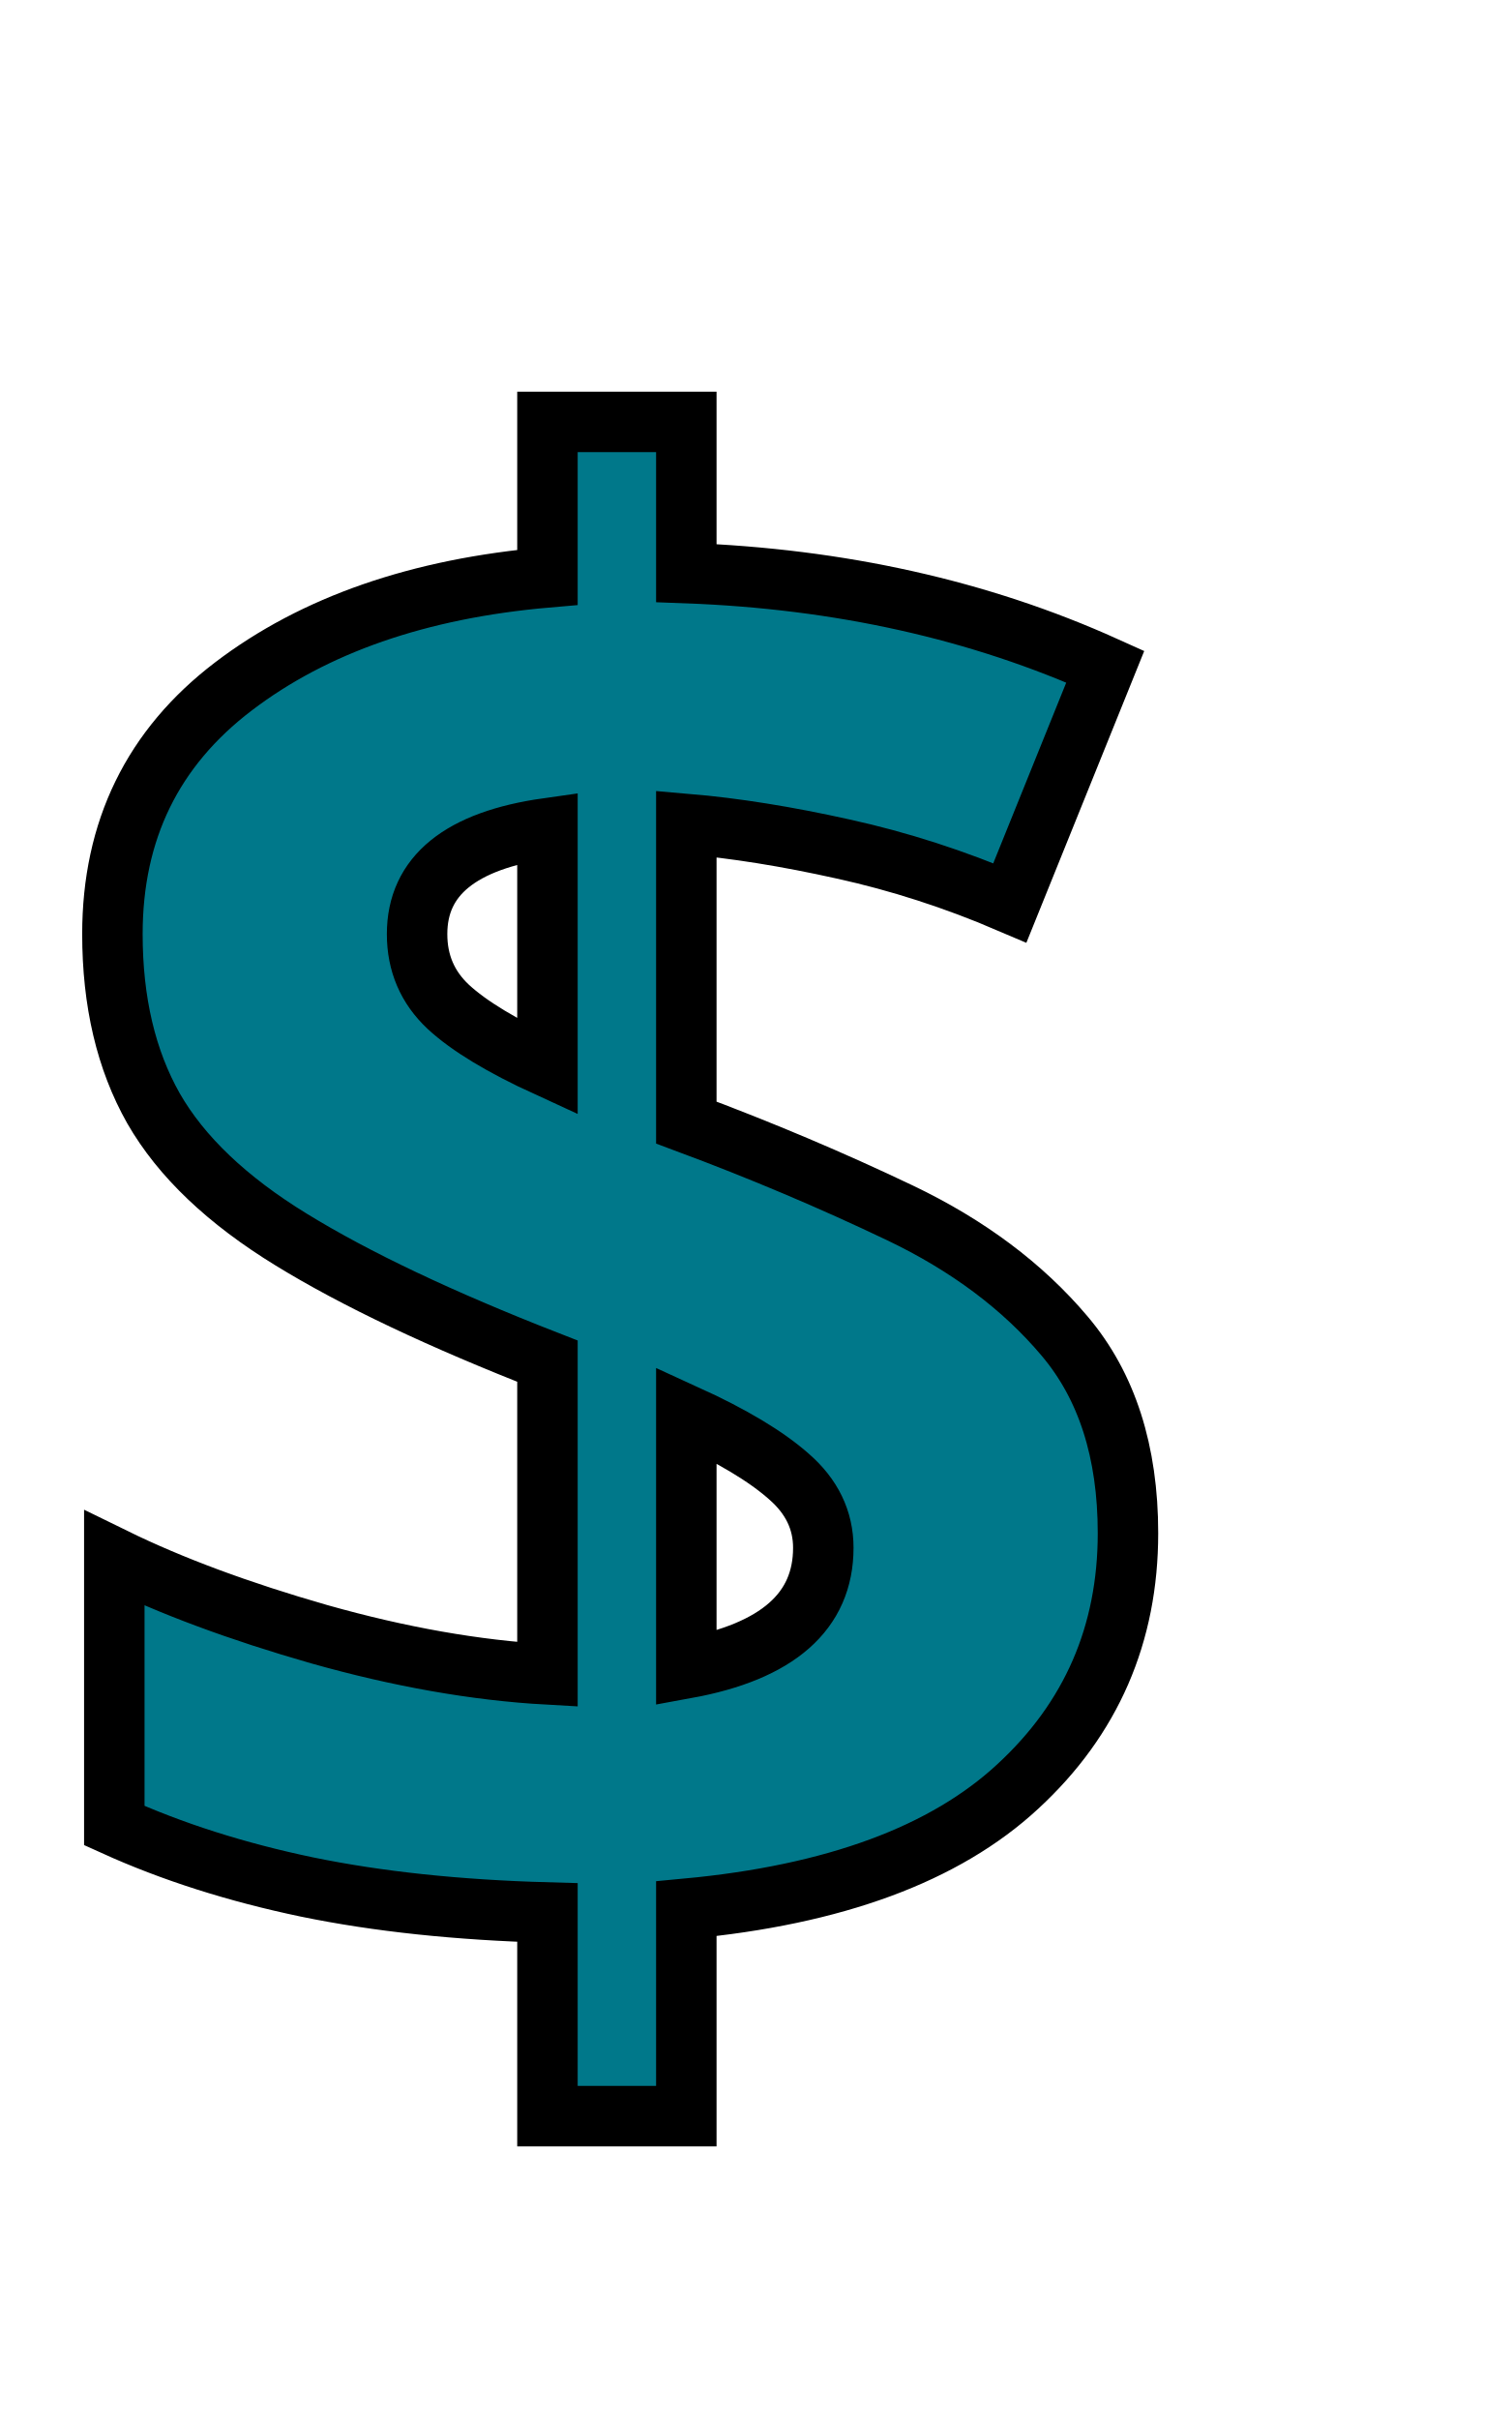
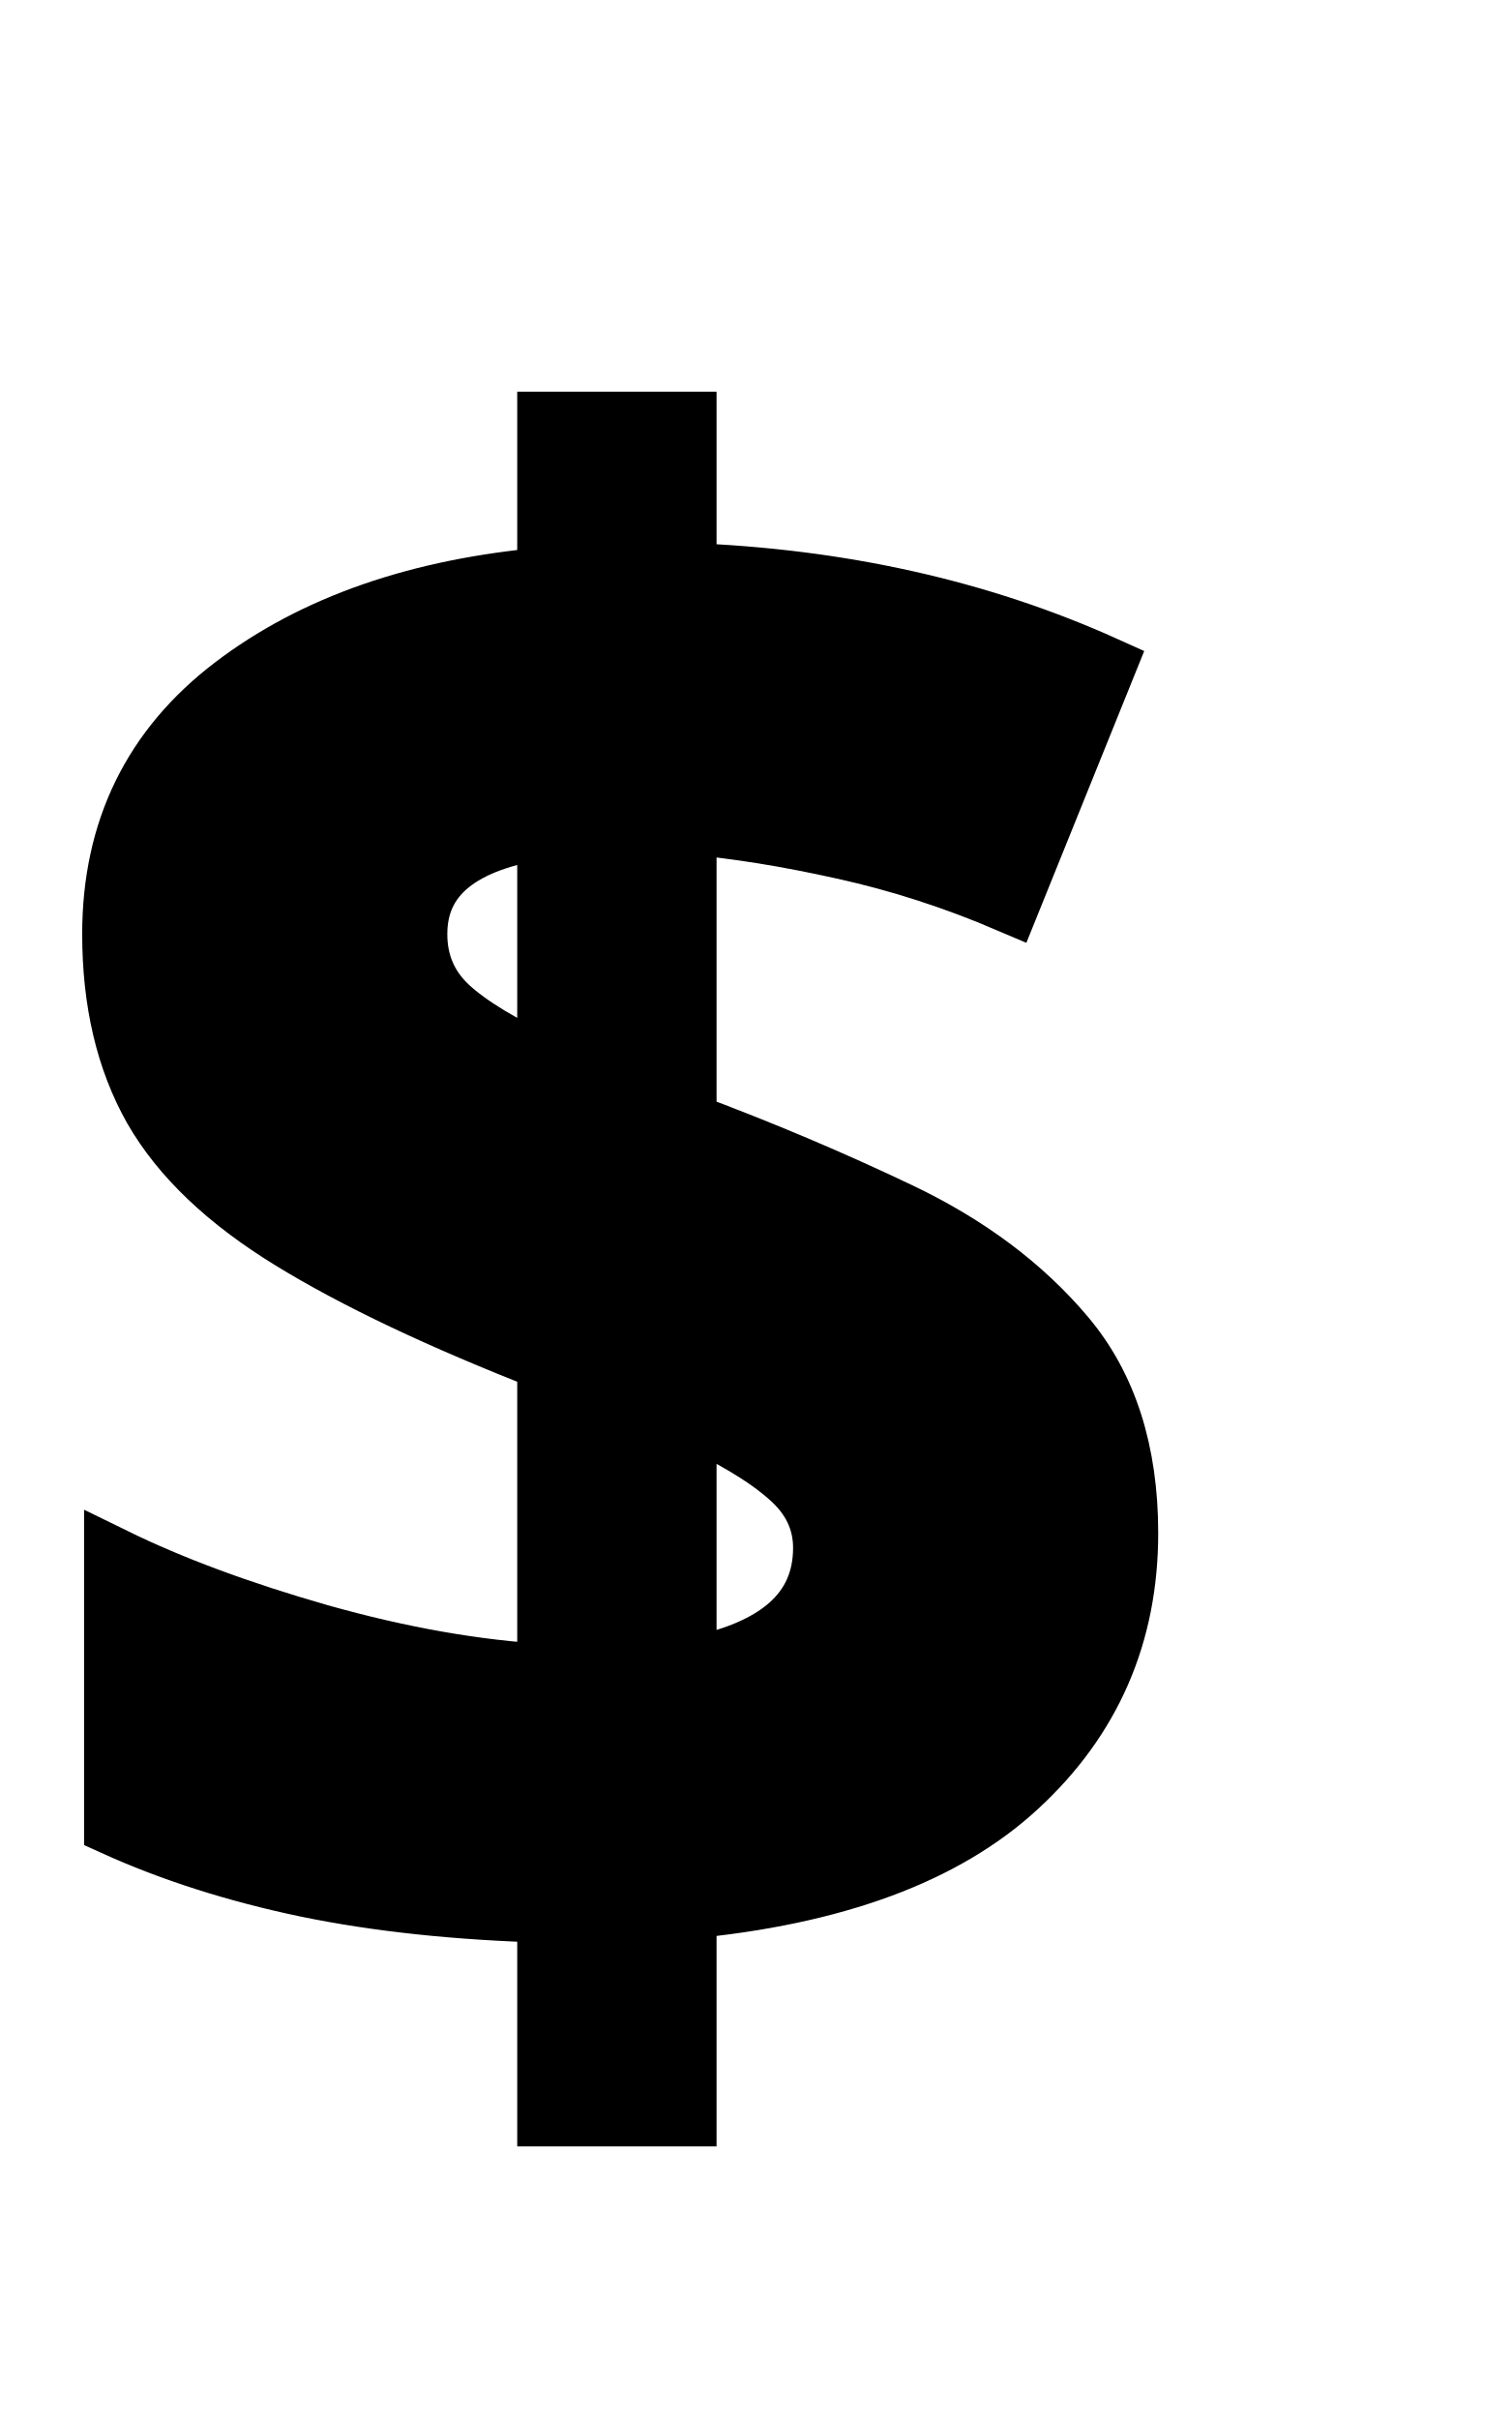
<svg xmlns="http://www.w3.org/2000/svg" id="Team_Button_-_Main" data-name="Team PLayers - Main" width="50" viewBox="0 0 50 80">
-   <text id="Icon_" data-name="Icon " transform="translate(5 0)" fill="#00788a" stroke="#000" stroke-width="2" font-size="68.58" font-family="MADETOMMY-Bold, MADE TOMMY" font-weight="700">
+   <text id="Icon_" data-name="Icon " transform="translate(5 0)" class="fill-primary" stroke="#000" stroke-width="2" font-size="68.58" font-family="MADETOMMY-Bold, MADE TOMMY" font-weight="700">
    <tspan x="-4.234" y="66">$</tspan>
  </text>
</svg>
